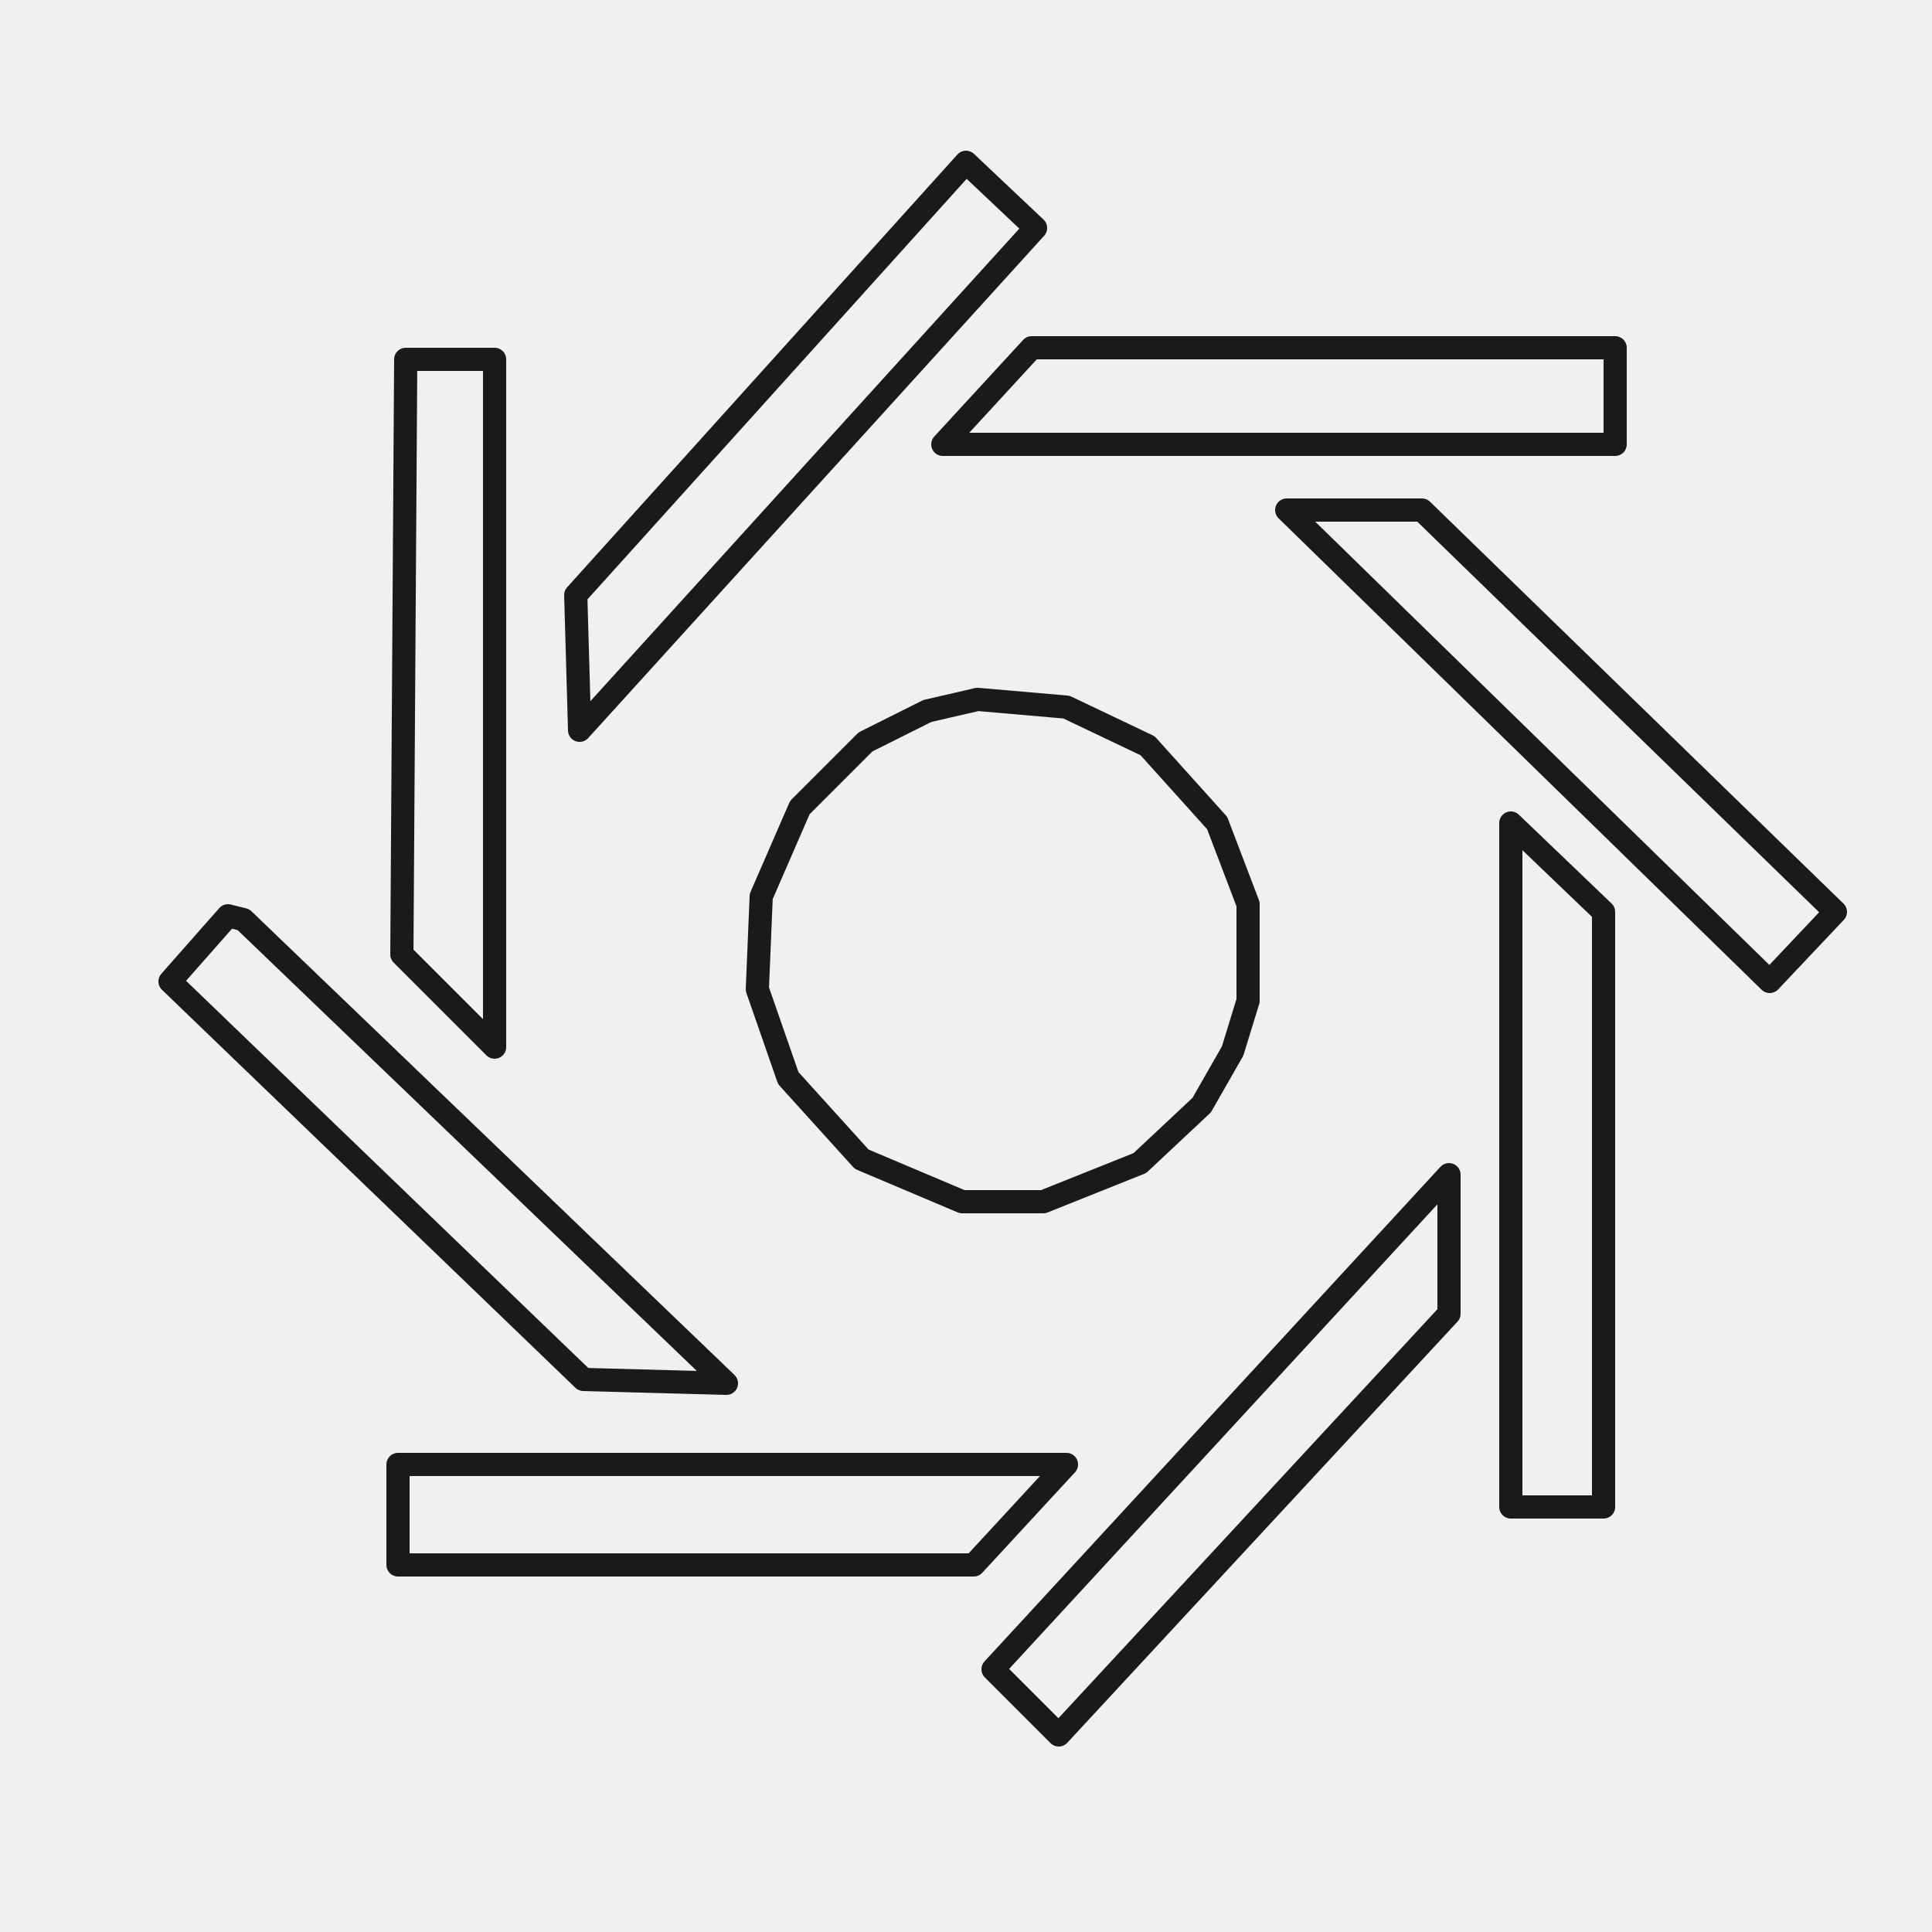
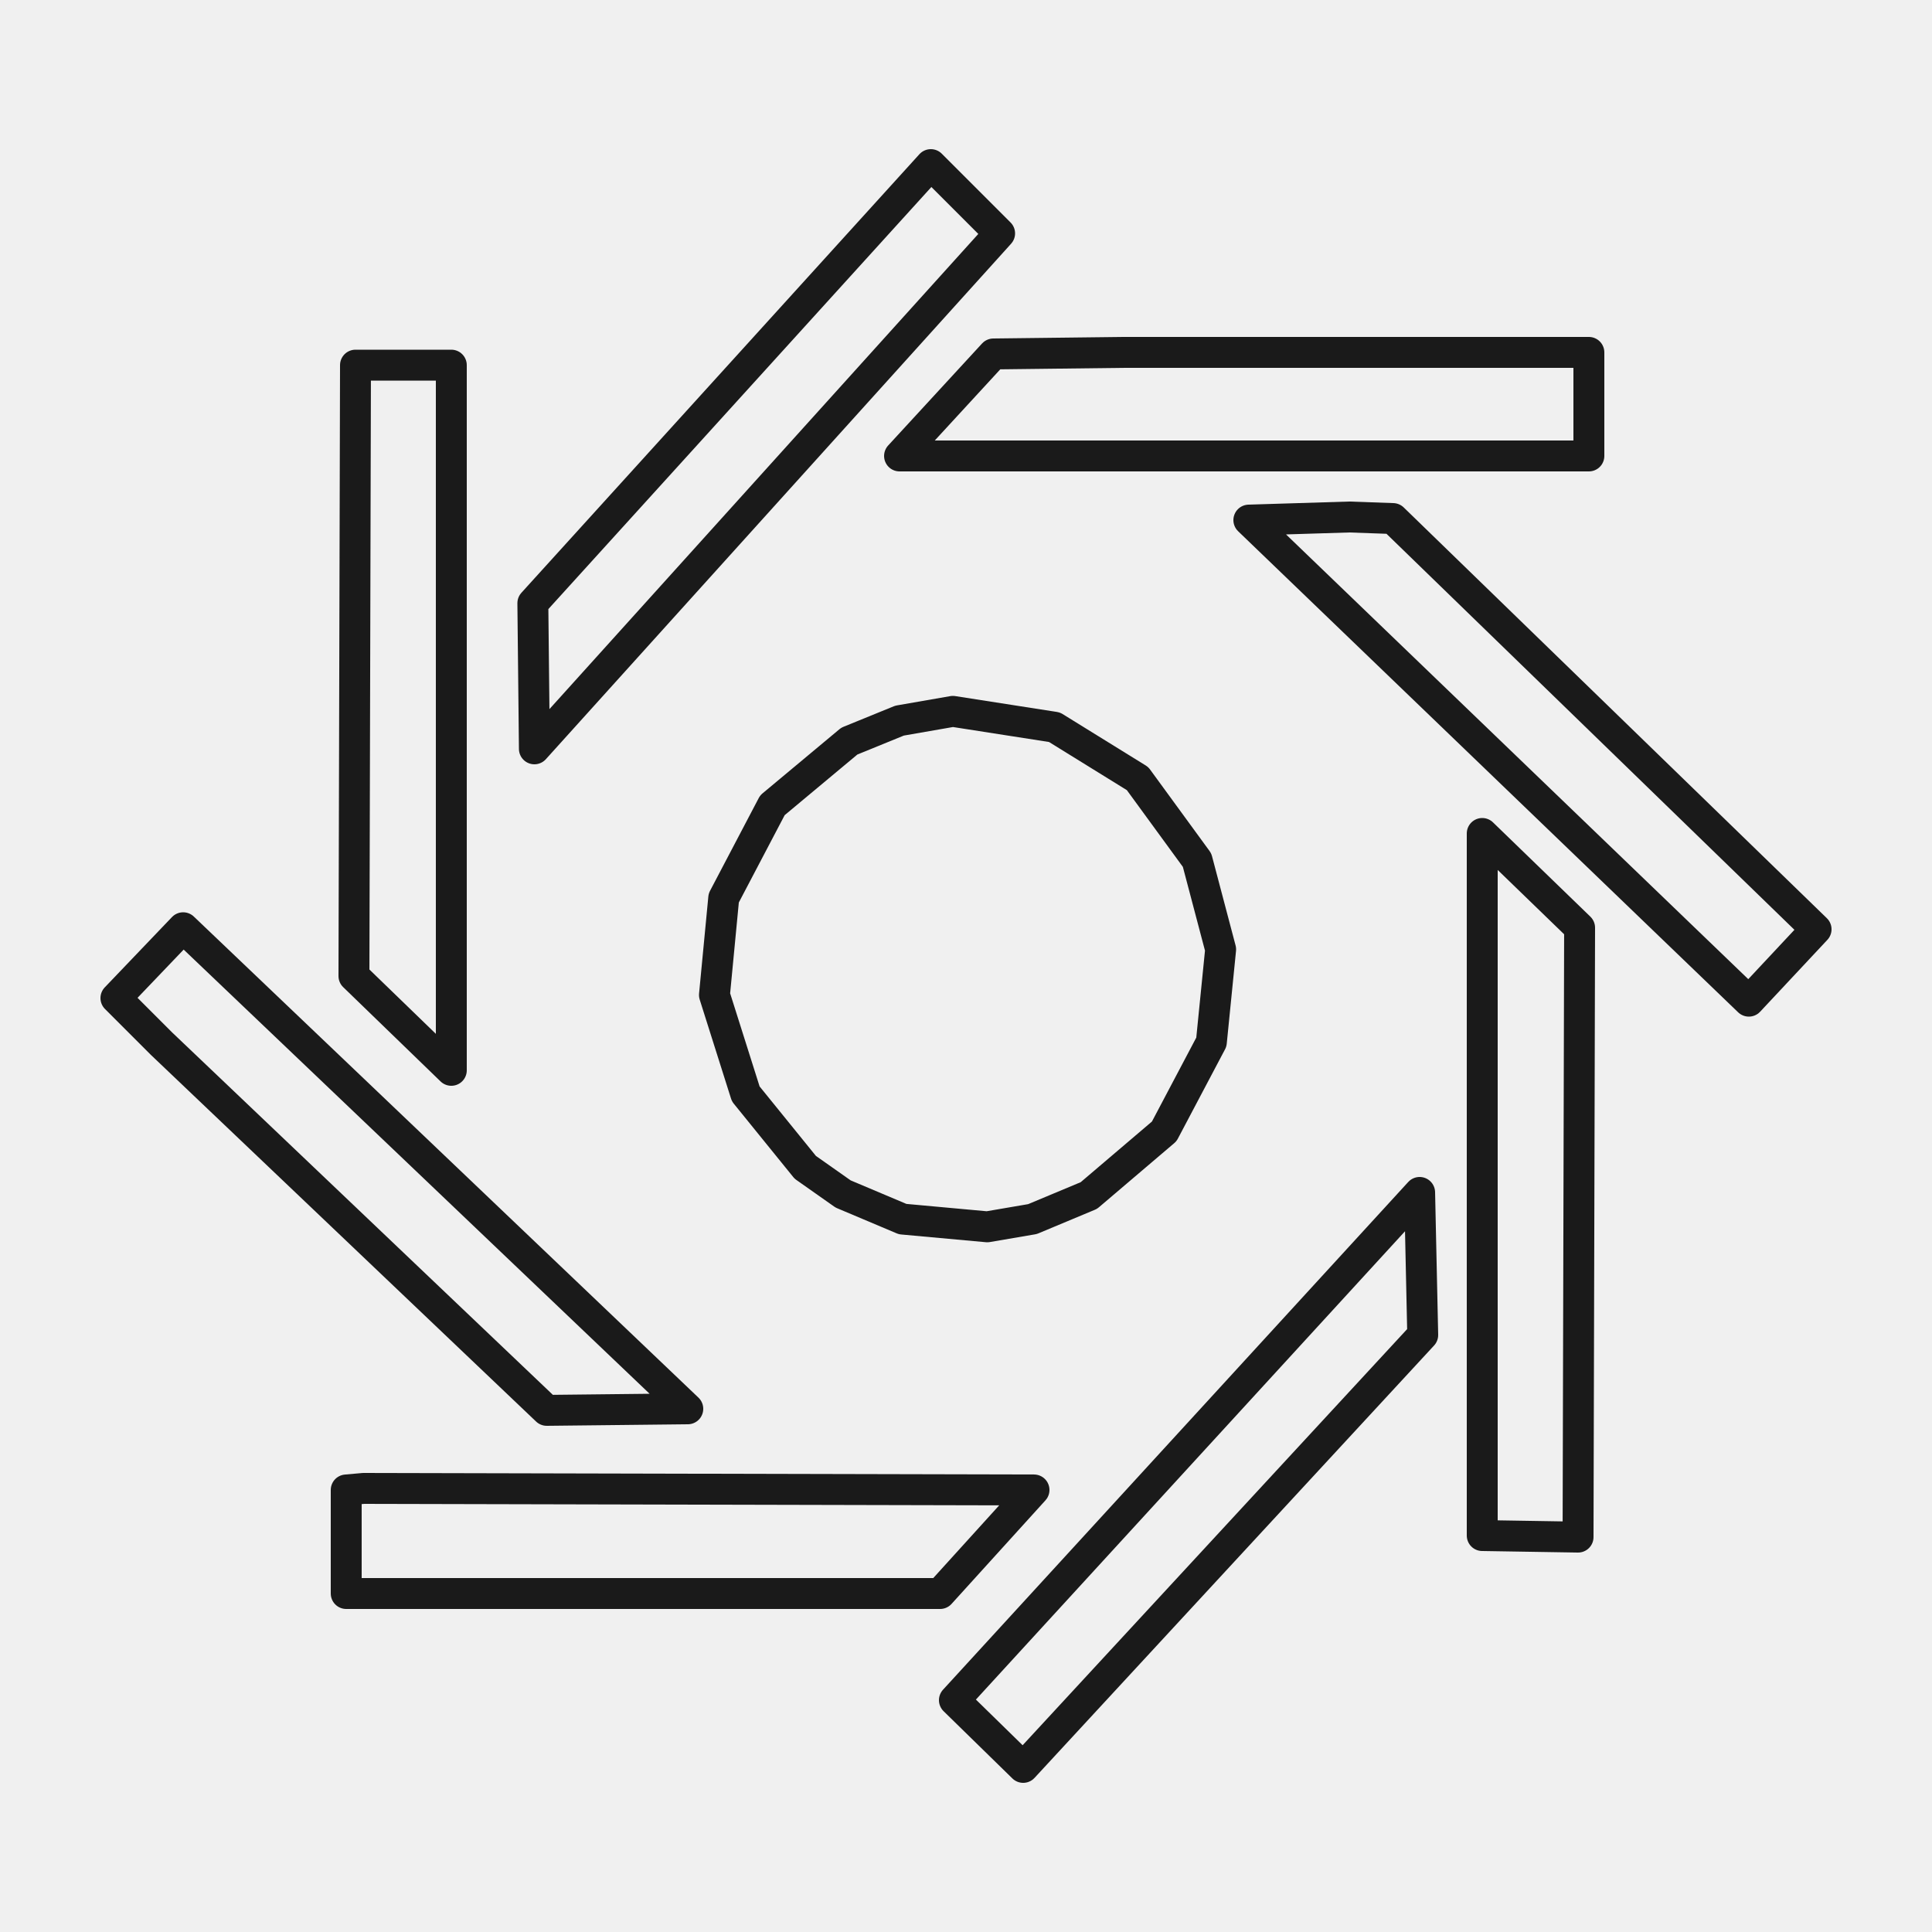
<svg xmlns="http://www.w3.org/2000/svg" viewBox="0 0 500 500" width="100%" height="100%">
  <style>
    .icon-shape {
      fill: none;
      stroke: #1a1a1a;
-       stroke-width: 6;
+       stroke-width: 8;
      stroke-linecap: round;
      stroke-linejoin: round;
    }
    @media (prefers-color-scheme: dark) {
      .icon-shape {
        stroke: #ffffff;
      }
    }
  </style>
-   <polygon class="icon-shape" points="250,42 268,59 150,189 149,154 250,42" />
-   <polygon class="icon-shape" points="267,90 418,90 418,115 244,115 267,90" />
-   <polygon class="icon-shape" points="105,93 128,93 128,271 104,247 105,93" />
-   <polygon class="icon-shape" points="333,132 368,132 475,236 458,254 333,132" />
-   <polygon class="icon-shape" points="253,181 276,183 297,193 315,213 323,234 323,259 319,272 311,286 295,301 270,311 249,311 223,300 204,279 196,256 197,232 207,209 224,192 240,184 253,181" />
-   <polygon class="icon-shape" points="391,213 415,236 415,390 391,390 391,213" />
-   <polygon class="icon-shape" points="59,237 63,238 188,358 151,357 44,254 59,237" />
-   <polygon class="icon-shape" points="375,304 375,340 274,449 257,432 375,304" />
-   <polygon class="icon-shape" points="103,379 276,379 252,405 103,405 103,379" />
+   <polygon class="icon-shape" points="240.9,42.6 258.7,60.4 138.3,193.8 137.9,156.1 240.9,42.6" />
+   <polygon class="icon-shape" points="290.8,91.2 411.2,91.2 411.2,118.0 232.8,118.0 257.1,91.6 290.8,91.2" />
+   <polygon class="icon-shape" points="92.0,94.5 116.8,94.5 116.8,277.0 91.6,252.6 92.0,94.5" />
+   <polygon class="icon-shape" points="349.2,133.8 360.5,134.2 470.0,240.5 452.6,259.1 323.2,134.6 349.2,133.8" />
+   <polygon class="icon-shape" points="246.6,184.1 272.9,188.2 294.4,201.5 309.8,222.6 315.9,245.7 313.5,269.7 301.3,292.8 281.8,309.4 267.2,315.5 255.5,317.5 233.6,315.5 218.2,309.0 208.4,302.1 193.0,283.1 184.9,257.5 187.3,232.4 199.9,208.4 219.8,191.8 232.8,186.5 246.6,184.1" />
+   <polygon class="icon-shape" points="383.6,215.7 408.8,240.1 408.4,397.8 383.6,397.4 383.6,215.7" />
+   <polygon class="icon-shape" points="47.4,240.1 178.0,364.6 141.5,365.0 41.8,270.1 30.0,258.3 47.4,240.1" />
+   <polygon class="icon-shape" points="367.4,308.6 368.2,345.5 264.8,457.4 247.0,440.0 367.4,308.6" />
+   <polygon class="icon-shape" points="94.1,385.2 267.6,385.6 243.3,412.4 89.6,412.4 89.6,385.6 94.1,385.2" />
</svg>
